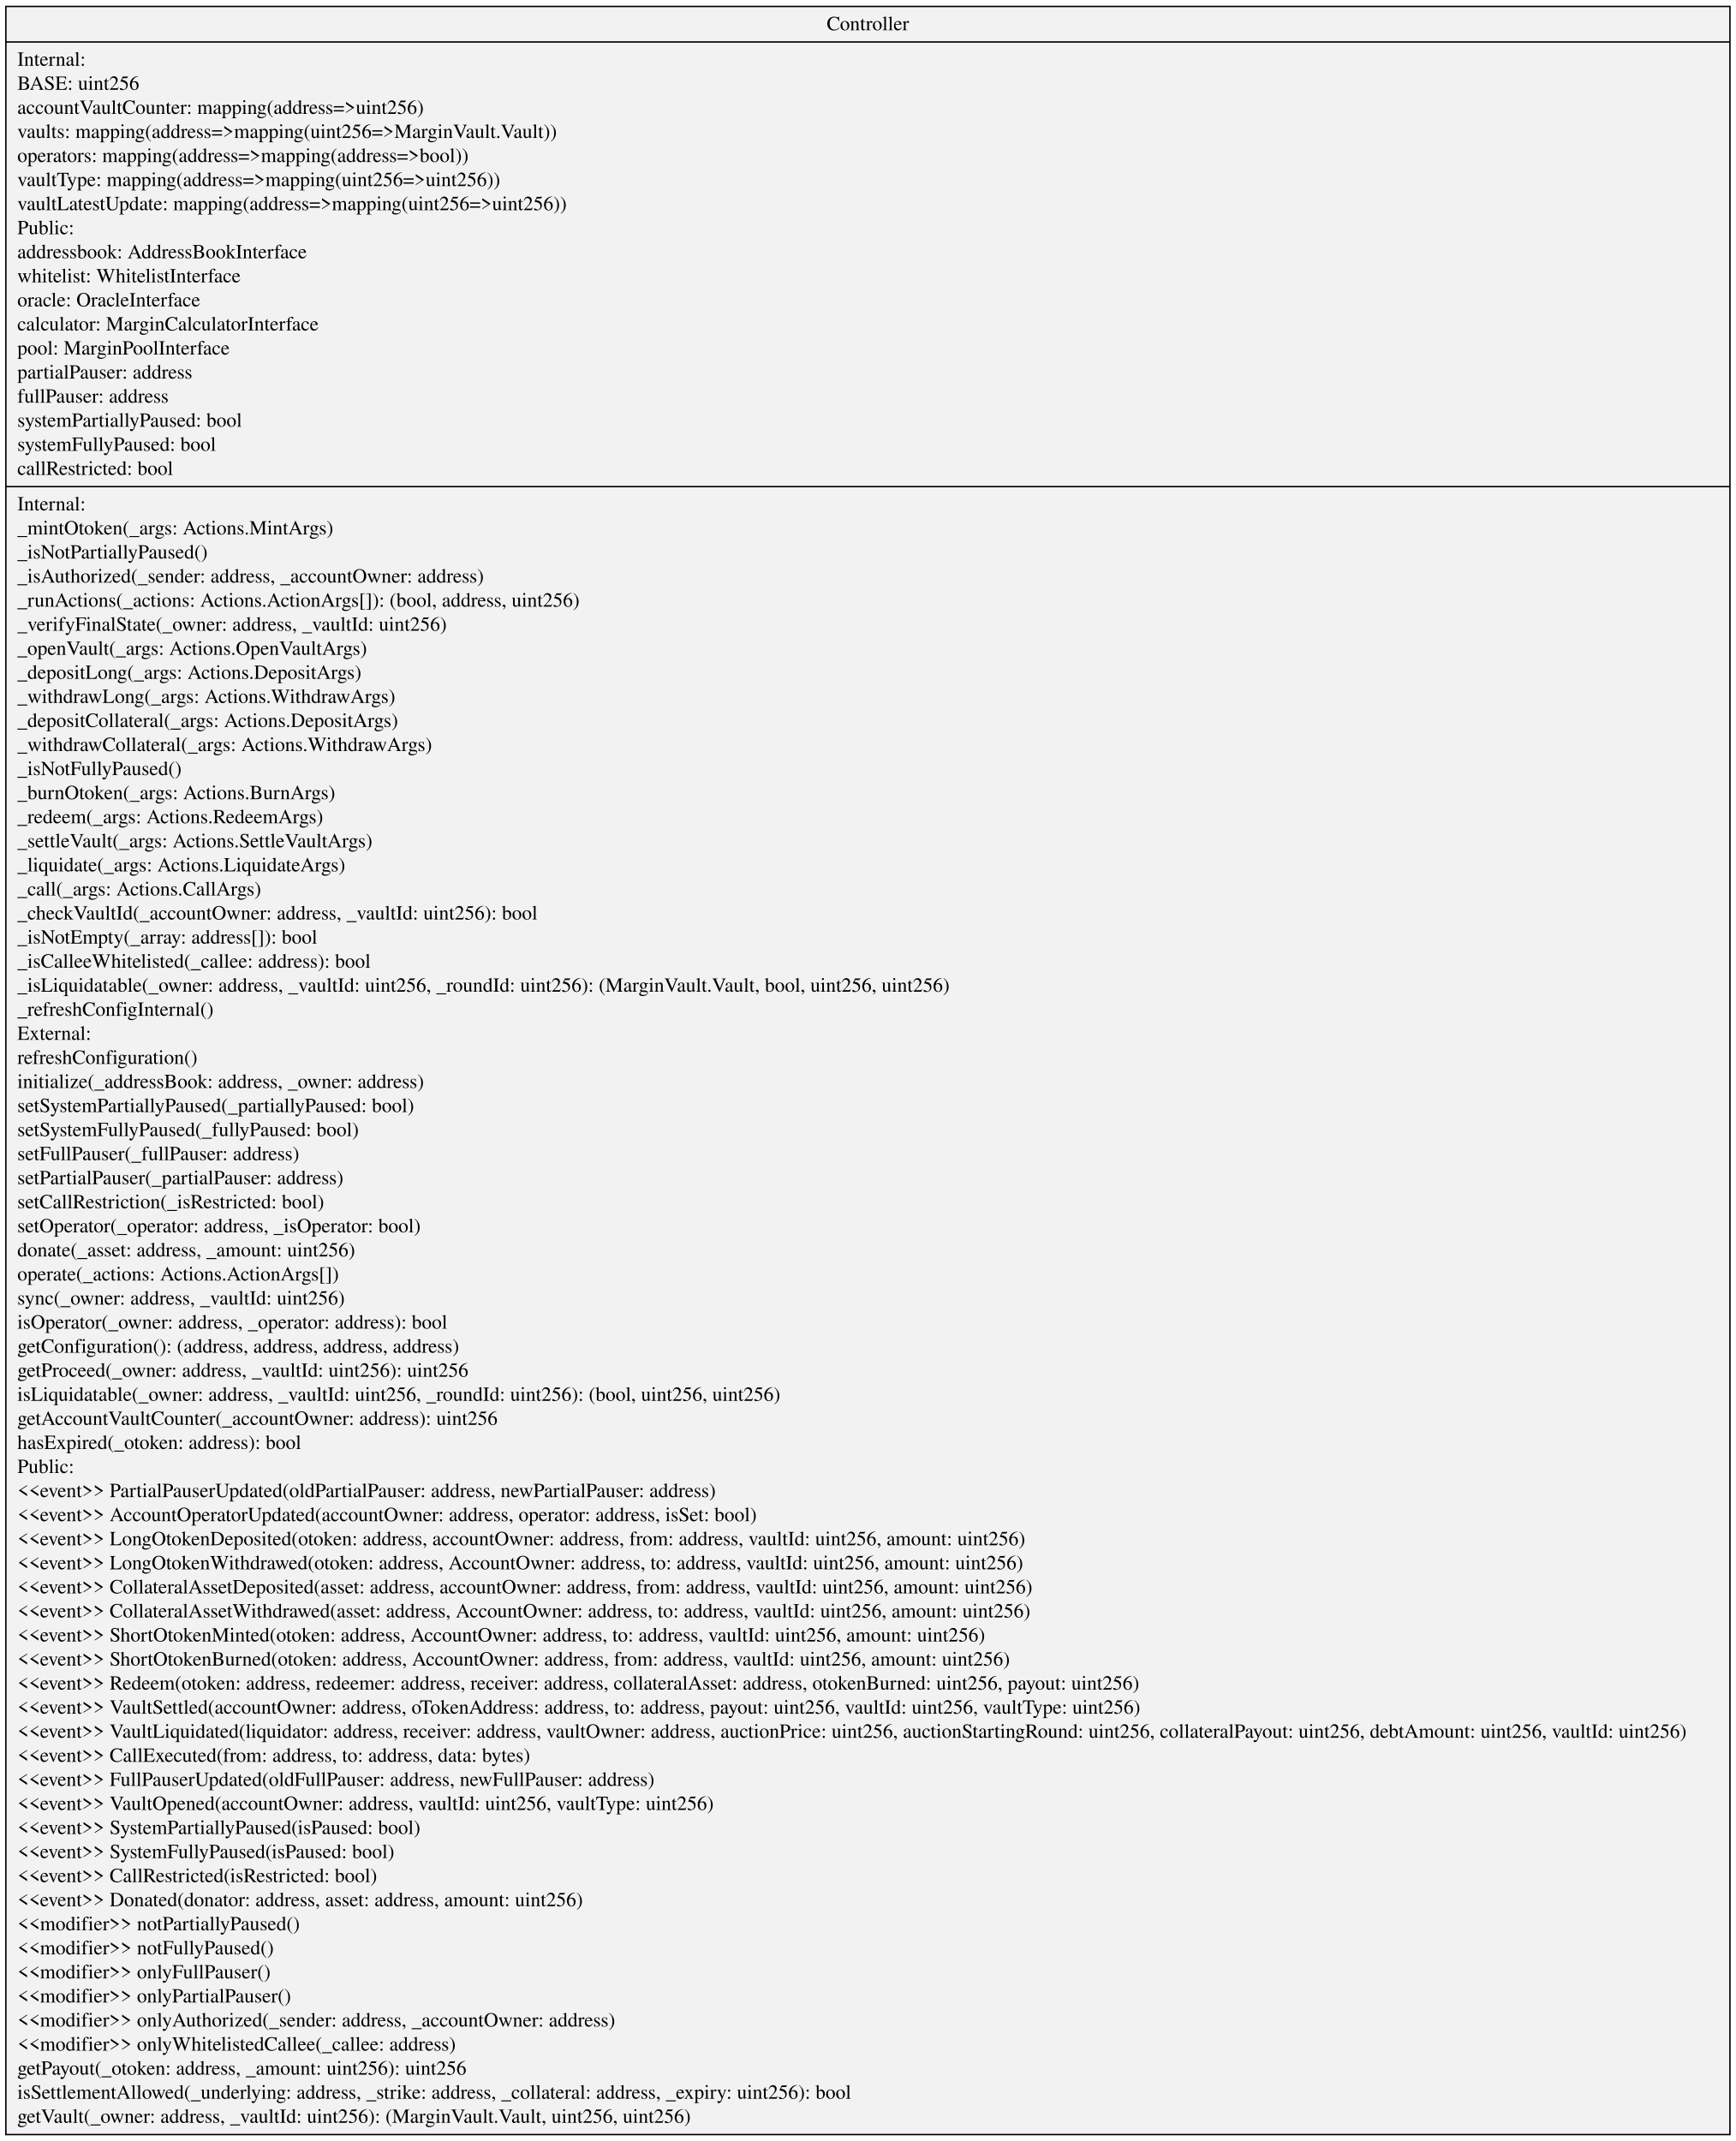
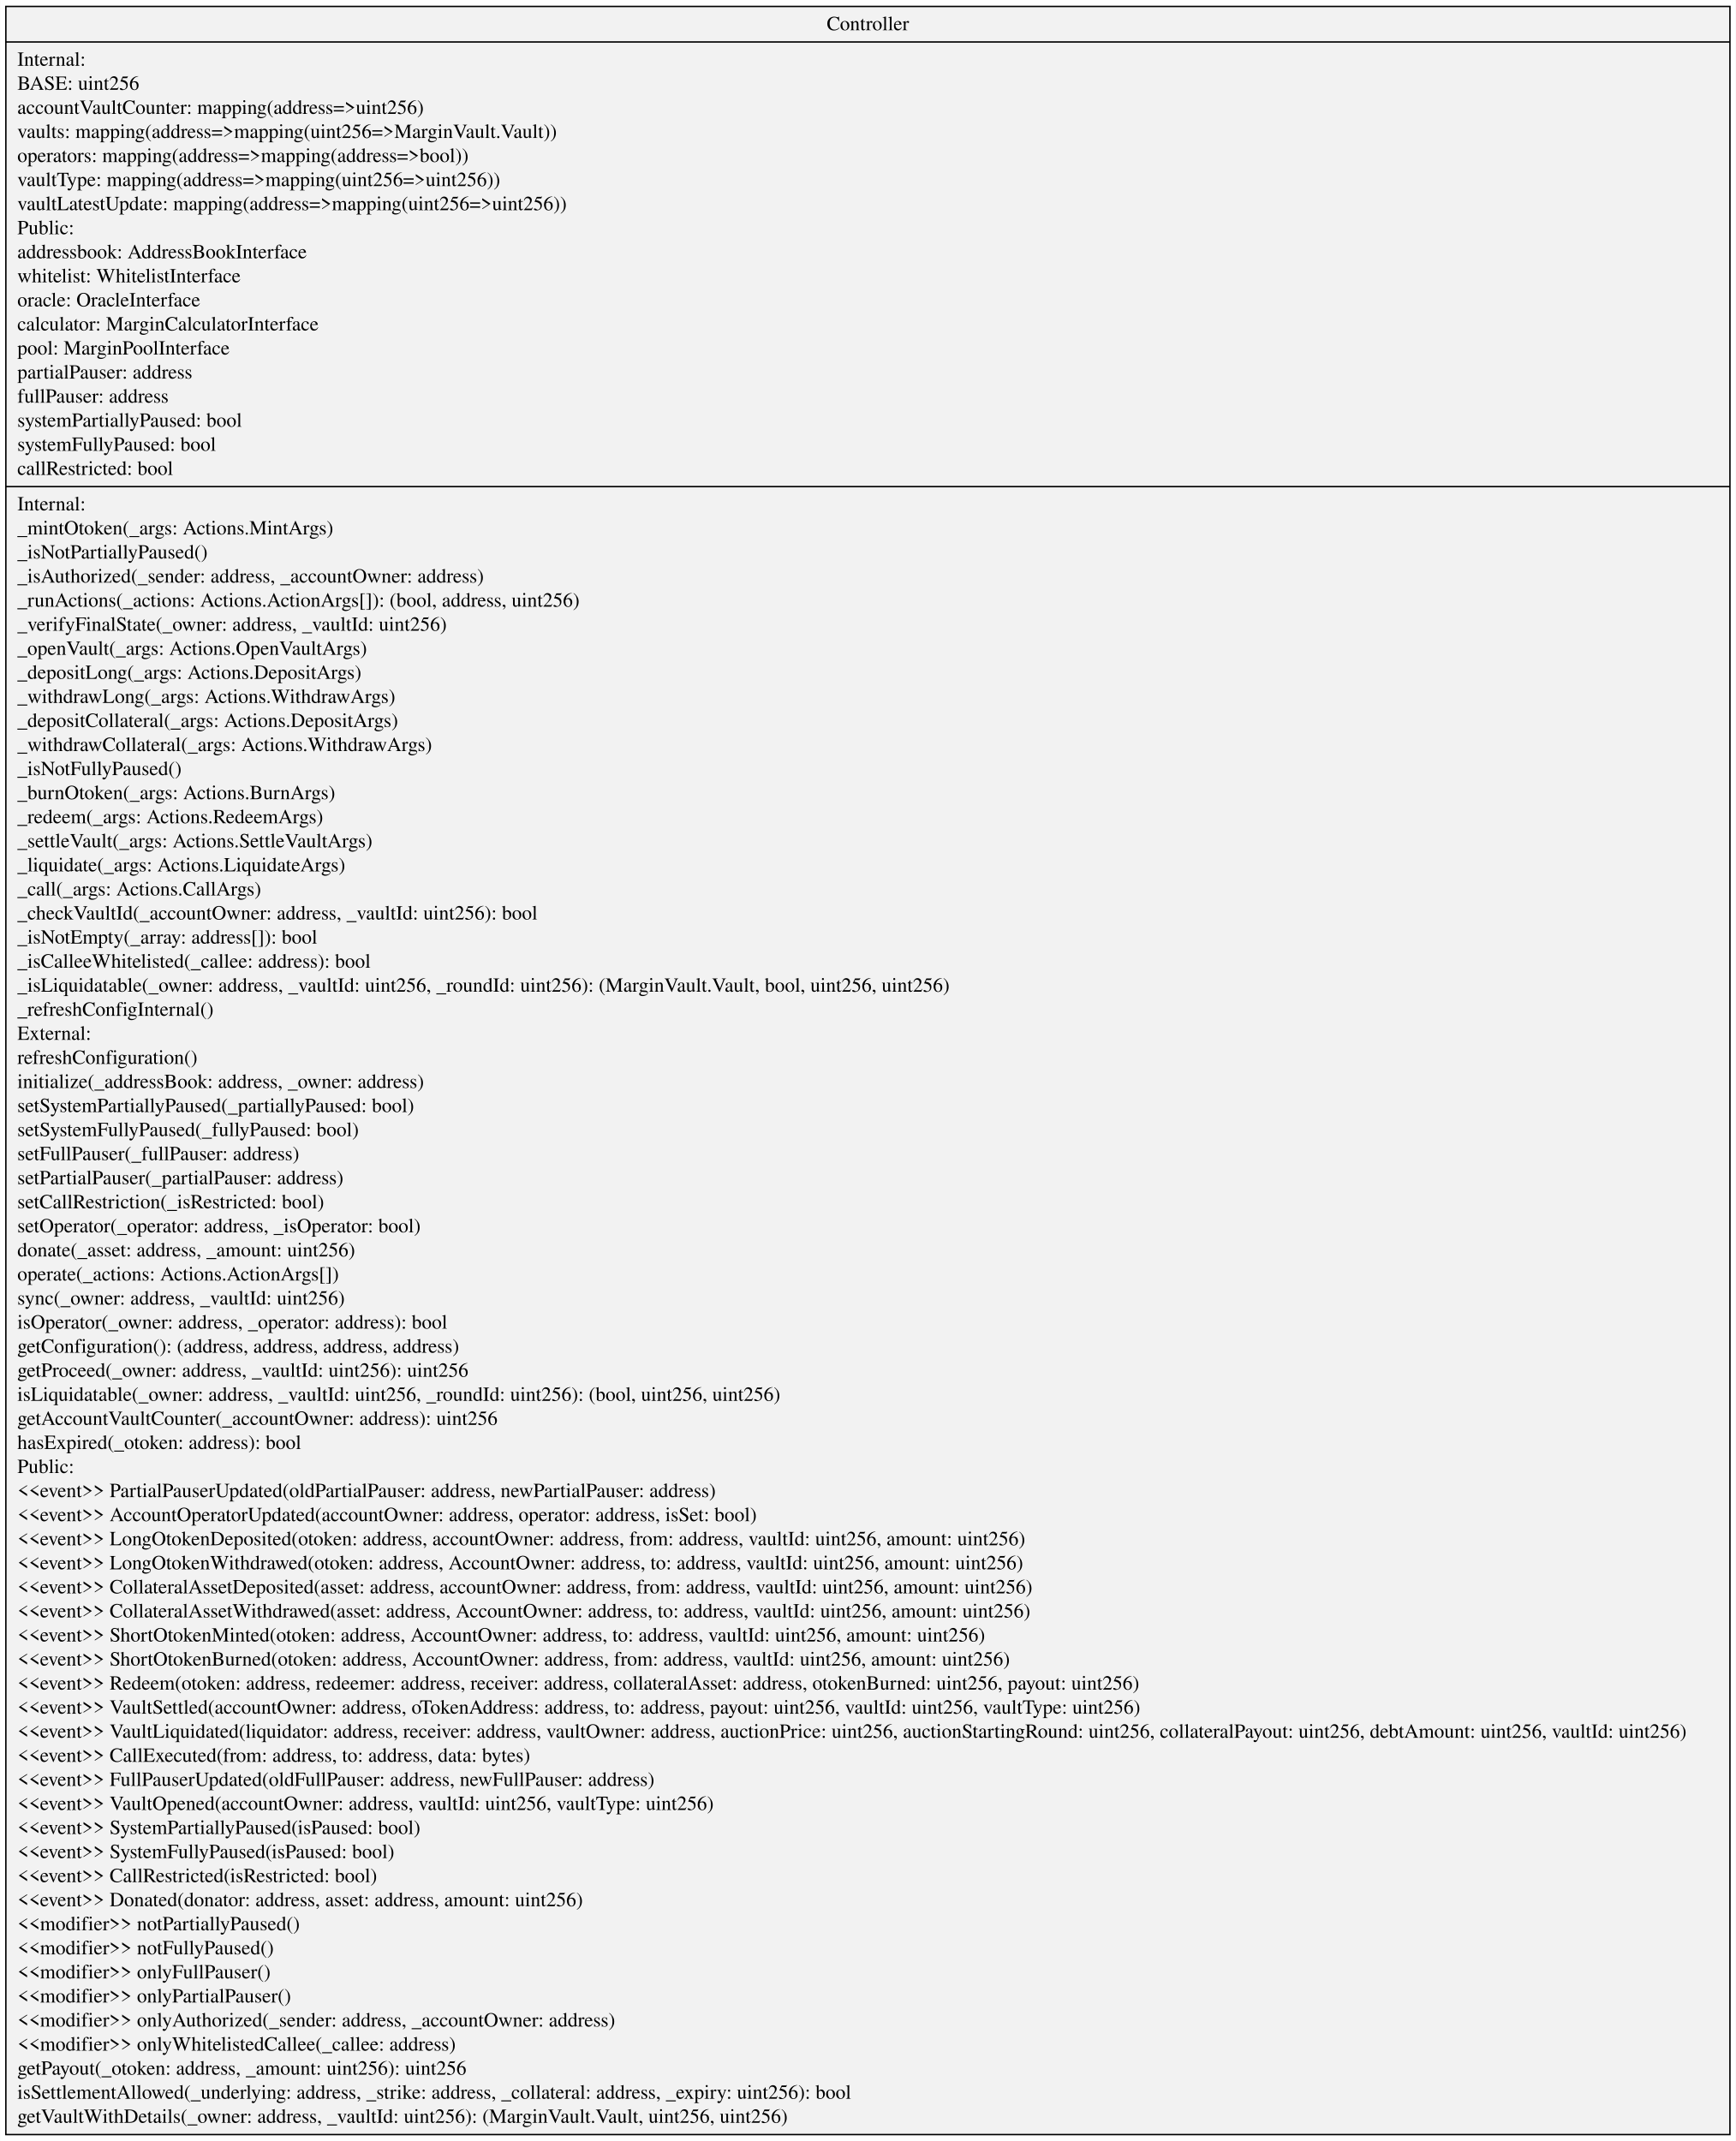
<svg xmlns="http://www.w3.org/2000/svg" width="1212pt" height="1495pt" viewBox="0.00 0.00 1211.50 1494.60">
  <g id="graph0" class="graph" transform="scale(1 1) rotate(0) translate(4 1490.6)">
    <polygon fill="#ffffff" stroke="transparent" points="-4,4 -4,-1490.6 1207.504,-1490.6 1207.504,4 -4,4" />
    <g id="node1" class="node">
      <polygon fill="#f2f2f2" stroke="#000000" points="0,-.5 0,-1486.1 1203.504,-1486.1 1203.504,-.5 0,-.5" />
      <text text-anchor="middle" x="601.752" y="-1469.5" font-family="Times,serif" font-size="14.00" fill="#000000">Controller</text>
      <polyline fill="none" stroke="#000000" points="0,-1461.3 1203.504,-1461.3 " />
      <text text-anchor="start" x="8" y="-1444.7" font-family="Times,serif" font-size="14.00" fill="#000000">Internal:</text>
      <text text-anchor="start" x="8" y="-1427.9" font-family="Times,serif" font-size="14.00" fill="#000000">   BASE: uint256</text>
      <text text-anchor="start" x="8" y="-1411.1" font-family="Times,serif" font-size="14.00" fill="#000000">   accountVaultCounter: mapping(address=&gt;uint256)</text>
      <text text-anchor="start" x="8" y="-1394.3" font-family="Times,serif" font-size="14.00" fill="#000000">   vaults: mapping(address=&gt;mapping(uint256=&gt;MarginVault.Vault))</text>
      <text text-anchor="start" x="8" y="-1377.5" font-family="Times,serif" font-size="14.00" fill="#000000">   operators: mapping(address=&gt;mapping(address=&gt;bool))</text>
      <text text-anchor="start" x="8" y="-1360.7" font-family="Times,serif" font-size="14.00" fill="#000000">   vaultType: mapping(address=&gt;mapping(uint256=&gt;uint256))</text>
      <text text-anchor="start" x="8" y="-1343.9" font-family="Times,serif" font-size="14.00" fill="#000000">   vaultLatestUpdate: mapping(address=&gt;mapping(uint256=&gt;uint256))</text>
      <text text-anchor="start" x="8" y="-1327.1" font-family="Times,serif" font-size="14.00" fill="#000000">Public:</text>
      <text text-anchor="start" x="8" y="-1310.3" font-family="Times,serif" font-size="14.00" fill="#000000">   addressbook: AddressBookInterface</text>
      <text text-anchor="start" x="8" y="-1293.5" font-family="Times,serif" font-size="14.00" fill="#000000">   whitelist: WhitelistInterface</text>
      <text text-anchor="start" x="8" y="-1276.7" font-family="Times,serif" font-size="14.00" fill="#000000">   oracle: OracleInterface</text>
      <text text-anchor="start" x="8" y="-1259.9" font-family="Times,serif" font-size="14.00" fill="#000000">   calculator: MarginCalculatorInterface</text>
      <text text-anchor="start" x="8" y="-1243.1" font-family="Times,serif" font-size="14.00" fill="#000000">   pool: MarginPoolInterface</text>
      <text text-anchor="start" x="8" y="-1226.3" font-family="Times,serif" font-size="14.00" fill="#000000">   partialPauser: address</text>
      <text text-anchor="start" x="8" y="-1209.5" font-family="Times,serif" font-size="14.00" fill="#000000">   fullPauser: address</text>
      <text text-anchor="start" x="8" y="-1192.7" font-family="Times,serif" font-size="14.00" fill="#000000">   systemPartiallyPaused: bool</text>
      <text text-anchor="start" x="8" y="-1175.9" font-family="Times,serif" font-size="14.00" fill="#000000">   systemFullyPaused: bool</text>
      <text text-anchor="start" x="8" y="-1159.1" font-family="Times,serif" font-size="14.00" fill="#000000">   callRestricted: bool</text>
      <polyline fill="none" stroke="#000000" points="0,-1150.9 1203.504,-1150.9 " />
      <text text-anchor="start" x="8" y="-1134.3" font-family="Times,serif" font-size="14.00" fill="#000000">Internal:</text>
      <text text-anchor="start" x="8" y="-1117.5" font-family="Times,serif" font-size="14.00" fill="#000000">    _mintOtoken(_args: Actions.MintArgs)</text>
      <text text-anchor="start" x="8" y="-1100.7" font-family="Times,serif" font-size="14.00" fill="#000000">    _isNotPartiallyPaused()</text>
      <text text-anchor="start" x="8" y="-1083.9" font-family="Times,serif" font-size="14.00" fill="#000000">    _isAuthorized(_sender: address, _accountOwner: address)</text>
      <text text-anchor="start" x="8" y="-1067.1" font-family="Times,serif" font-size="14.00" fill="#000000">    _runActions(_actions: Actions.ActionArgs[]): (bool, address, uint256)</text>
      <text text-anchor="start" x="8" y="-1050.3" font-family="Times,serif" font-size="14.00" fill="#000000">    _verifyFinalState(_owner: address, _vaultId: uint256)</text>
      <text text-anchor="start" x="8" y="-1033.5" font-family="Times,serif" font-size="14.00" fill="#000000">    _openVault(_args: Actions.OpenVaultArgs)</text>
      <text text-anchor="start" x="8" y="-1016.7" font-family="Times,serif" font-size="14.00" fill="#000000">    _depositLong(_args: Actions.DepositArgs)</text>
      <text text-anchor="start" x="8" y="-999.9" font-family="Times,serif" font-size="14.00" fill="#000000">    _withdrawLong(_args: Actions.WithdrawArgs)</text>
      <text text-anchor="start" x="8" y="-983.1" font-family="Times,serif" font-size="14.00" fill="#000000">    _depositCollateral(_args: Actions.DepositArgs)</text>
      <text text-anchor="start" x="8" y="-966.3" font-family="Times,serif" font-size="14.00" fill="#000000">    _withdrawCollateral(_args: Actions.WithdrawArgs)</text>
      <text text-anchor="start" x="8" y="-949.5" font-family="Times,serif" font-size="14.00" fill="#000000">    _isNotFullyPaused()</text>
      <text text-anchor="start" x="8" y="-932.7" font-family="Times,serif" font-size="14.00" fill="#000000">    _burnOtoken(_args: Actions.BurnArgs)</text>
      <text text-anchor="start" x="8" y="-915.9" font-family="Times,serif" font-size="14.00" fill="#000000">    _redeem(_args: Actions.RedeemArgs)</text>
      <text text-anchor="start" x="8" y="-899.1" font-family="Times,serif" font-size="14.00" fill="#000000">    _settleVault(_args: Actions.SettleVaultArgs)</text>
      <text text-anchor="start" x="8" y="-882.3" font-family="Times,serif" font-size="14.00" fill="#000000">    _liquidate(_args: Actions.LiquidateArgs)</text>
      <text text-anchor="start" x="8" y="-865.5" font-family="Times,serif" font-size="14.00" fill="#000000">    _call(_args: Actions.CallArgs)</text>
      <text text-anchor="start" x="8" y="-848.7" font-family="Times,serif" font-size="14.00" fill="#000000">    _checkVaultId(_accountOwner: address, _vaultId: uint256): bool</text>
      <text text-anchor="start" x="8" y="-831.9" font-family="Times,serif" font-size="14.00" fill="#000000">    _isNotEmpty(_array: address[]): bool</text>
      <text text-anchor="start" x="8" y="-815.1" font-family="Times,serif" font-size="14.00" fill="#000000">    _isCalleeWhitelisted(_callee: address): bool</text>
      <text text-anchor="start" x="8" y="-798.3" font-family="Times,serif" font-size="14.00" fill="#000000">    _isLiquidatable(_owner: address, _vaultId: uint256, _roundId: uint256): (MarginVault.Vault, bool, uint256, uint256)</text>
      <text text-anchor="start" x="8" y="-781.5" font-family="Times,serif" font-size="14.00" fill="#000000">    _refreshConfigInternal()</text>
      <text text-anchor="start" x="8" y="-764.7" font-family="Times,serif" font-size="14.00" fill="#000000">External:</text>
      <text text-anchor="start" x="8" y="-747.9" font-family="Times,serif" font-size="14.00" fill="#000000">    refreshConfiguration()</text>
      <text text-anchor="start" x="8" y="-731.1" font-family="Times,serif" font-size="14.00" fill="#000000">    initialize(_addressBook: address, _owner: address)</text>
      <text text-anchor="start" x="8" y="-714.3" font-family="Times,serif" font-size="14.00" fill="#000000">    setSystemPartiallyPaused(_partiallyPaused: bool)</text>
      <text text-anchor="start" x="8" y="-697.5" font-family="Times,serif" font-size="14.00" fill="#000000">    setSystemFullyPaused(_fullyPaused: bool)</text>
      <text text-anchor="start" x="8" y="-680.7" font-family="Times,serif" font-size="14.00" fill="#000000">    setFullPauser(_fullPauser: address)</text>
      <text text-anchor="start" x="8" y="-663.9" font-family="Times,serif" font-size="14.00" fill="#000000">    setPartialPauser(_partialPauser: address)</text>
      <text text-anchor="start" x="8" y="-647.1" font-family="Times,serif" font-size="14.00" fill="#000000">    setCallRestriction(_isRestricted: bool)</text>
      <text text-anchor="start" x="8" y="-630.3" font-family="Times,serif" font-size="14.00" fill="#000000">    setOperator(_operator: address, _isOperator: bool)</text>
      <text text-anchor="start" x="8" y="-613.5" font-family="Times,serif" font-size="14.00" fill="#000000">    donate(_asset: address, _amount: uint256)</text>
      <text text-anchor="start" x="8" y="-596.7" font-family="Times,serif" font-size="14.00" fill="#000000">    operate(_actions: Actions.ActionArgs[])</text>
      <text text-anchor="start" x="8" y="-579.9" font-family="Times,serif" font-size="14.00" fill="#000000">    sync(_owner: address, _vaultId: uint256)</text>
      <text text-anchor="start" x="8" y="-563.1" font-family="Times,serif" font-size="14.00" fill="#000000">    isOperator(_owner: address, _operator: address): bool</text>
      <text text-anchor="start" x="8" y="-546.3" font-family="Times,serif" font-size="14.00" fill="#000000">    getConfiguration(): (address, address, address, address)</text>
      <text text-anchor="start" x="8" y="-529.5" font-family="Times,serif" font-size="14.00" fill="#000000">    getProceed(_owner: address, _vaultId: uint256): uint256</text>
      <text text-anchor="start" x="8" y="-512.7" font-family="Times,serif" font-size="14.00" fill="#000000">    isLiquidatable(_owner: address, _vaultId: uint256, _roundId: uint256): (bool, uint256, uint256)</text>
      <text text-anchor="start" x="8" y="-495.9" font-family="Times,serif" font-size="14.00" fill="#000000">    getAccountVaultCounter(_accountOwner: address): uint256</text>
      <text text-anchor="start" x="8" y="-479.1" font-family="Times,serif" font-size="14.00" fill="#000000">    hasExpired(_otoken: address): bool</text>
      <text text-anchor="start" x="8" y="-462.3" font-family="Times,serif" font-size="14.00" fill="#000000">Public:</text>
      <text text-anchor="start" x="8" y="-445.5" font-family="Times,serif" font-size="14.00" fill="#000000">    &lt;&lt;event&gt;&gt; PartialPauserUpdated(oldPartialPauser: address, newPartialPauser: address)</text>
      <text text-anchor="start" x="8" y="-428.7" font-family="Times,serif" font-size="14.00" fill="#000000">    &lt;&lt;event&gt;&gt; AccountOperatorUpdated(accountOwner: address, operator: address, isSet: bool)</text>
      <text text-anchor="start" x="8" y="-411.9" font-family="Times,serif" font-size="14.00" fill="#000000">    &lt;&lt;event&gt;&gt; LongOtokenDeposited(otoken: address, accountOwner: address, from: address, vaultId: uint256, amount: uint256)</text>
      <text text-anchor="start" x="8" y="-395.1" font-family="Times,serif" font-size="14.00" fill="#000000">    &lt;&lt;event&gt;&gt; LongOtokenWithdrawed(otoken: address, AccountOwner: address, to: address, vaultId: uint256, amount: uint256)</text>
      <text text-anchor="start" x="8" y="-378.3" font-family="Times,serif" font-size="14.00" fill="#000000">    &lt;&lt;event&gt;&gt; CollateralAssetDeposited(asset: address, accountOwner: address, from: address, vaultId: uint256, amount: uint256)</text>
      <text text-anchor="start" x="8" y="-361.5" font-family="Times,serif" font-size="14.00" fill="#000000">    &lt;&lt;event&gt;&gt; CollateralAssetWithdrawed(asset: address, AccountOwner: address, to: address, vaultId: uint256, amount: uint256)</text>
      <text text-anchor="start" x="8" y="-344.7" font-family="Times,serif" font-size="14.00" fill="#000000">    &lt;&lt;event&gt;&gt; ShortOtokenMinted(otoken: address, AccountOwner: address, to: address, vaultId: uint256, amount: uint256)</text>
      <text text-anchor="start" x="8" y="-327.9" font-family="Times,serif" font-size="14.00" fill="#000000">    &lt;&lt;event&gt;&gt; ShortOtokenBurned(otoken: address, AccountOwner: address, from: address, vaultId: uint256, amount: uint256)</text>
      <text text-anchor="start" x="8" y="-311.1" font-family="Times,serif" font-size="14.00" fill="#000000">    &lt;&lt;event&gt;&gt; Redeem(otoken: address, redeemer: address, receiver: address, collateralAsset: address, otokenBurned: uint256, payout: uint256)</text>
      <text text-anchor="start" x="8" y="-294.3" font-family="Times,serif" font-size="14.00" fill="#000000">    &lt;&lt;event&gt;&gt; VaultSettled(accountOwner: address, oTokenAddress: address, to: address, payout: uint256, vaultId: uint256, vaultType: uint256)</text>
      <text text-anchor="start" x="8" y="-277.5" font-family="Times,serif" font-size="14.00" fill="#000000">    &lt;&lt;event&gt;&gt; VaultLiquidated(liquidator: address, receiver: address, vaultOwner: address, auctionPrice: uint256, auctionStartingRound: uint256, collateralPayout: uint256, debtAmount: uint256, vaultId: uint256)</text>
      <text text-anchor="start" x="8" y="-260.7" font-family="Times,serif" font-size="14.00" fill="#000000">    &lt;&lt;event&gt;&gt; CallExecuted(from: address, to: address, data: bytes)</text>
      <text text-anchor="start" x="8" y="-243.9" font-family="Times,serif" font-size="14.00" fill="#000000">    &lt;&lt;event&gt;&gt; FullPauserUpdated(oldFullPauser: address, newFullPauser: address)</text>
      <text text-anchor="start" x="8" y="-227.1" font-family="Times,serif" font-size="14.00" fill="#000000">    &lt;&lt;event&gt;&gt; VaultOpened(accountOwner: address, vaultId: uint256, vaultType: uint256)</text>
      <text text-anchor="start" x="8" y="-210.3" font-family="Times,serif" font-size="14.00" fill="#000000">    &lt;&lt;event&gt;&gt; SystemPartiallyPaused(isPaused: bool)</text>
      <text text-anchor="start" x="8" y="-193.5" font-family="Times,serif" font-size="14.00" fill="#000000">    &lt;&lt;event&gt;&gt; SystemFullyPaused(isPaused: bool)</text>
      <text text-anchor="start" x="8" y="-176.7" font-family="Times,serif" font-size="14.00" fill="#000000">    &lt;&lt;event&gt;&gt; CallRestricted(isRestricted: bool)</text>
      <text text-anchor="start" x="8" y="-159.9" font-family="Times,serif" font-size="14.00" fill="#000000">    &lt;&lt;event&gt;&gt; Donated(donator: address, asset: address, amount: uint256)</text>
      <text text-anchor="start" x="8" y="-143.1" font-family="Times,serif" font-size="14.00" fill="#000000">    &lt;&lt;modifier&gt;&gt; notPartiallyPaused()</text>
      <text text-anchor="start" x="8" y="-126.3" font-family="Times,serif" font-size="14.00" fill="#000000">    &lt;&lt;modifier&gt;&gt; notFullyPaused()</text>
      <text text-anchor="start" x="8" y="-109.5" font-family="Times,serif" font-size="14.00" fill="#000000">    &lt;&lt;modifier&gt;&gt; onlyFullPauser()</text>
      <text text-anchor="start" x="8" y="-92.7" font-family="Times,serif" font-size="14.00" fill="#000000">    &lt;&lt;modifier&gt;&gt; onlyPartialPauser()</text>
      <text text-anchor="start" x="8" y="-75.9" font-family="Times,serif" font-size="14.00" fill="#000000">    &lt;&lt;modifier&gt;&gt; onlyAuthorized(_sender: address, _accountOwner: address)</text>
      <text text-anchor="start" x="8" y="-59.1" font-family="Times,serif" font-size="14.00" fill="#000000">    &lt;&lt;modifier&gt;&gt; onlyWhitelistedCallee(_callee: address)</text>
      <text text-anchor="start" x="8" y="-42.3" font-family="Times,serif" font-size="14.00" fill="#000000">    getPayout(_otoken: address, _amount: uint256): uint256</text>
      <text text-anchor="start" x="8" y="-25.5" font-family="Times,serif" font-size="14.00" fill="#000000">    isSettlementAllowed(_underlying: address, _strike: address, _collateral: address, _expiry: uint256): bool</text>
-       <text text-anchor="start" x="8" y="-8.7" font-family="Times,serif" font-size="14.00" fill="#000000">    getVault(_owner: address, _vaultId: uint256): (MarginVault.Vault, uint256, uint256)</text>
+       <text text-anchor="start" x="8" y="-8.7" font-family="Times,serif" font-size="14.00" fill="#000000">    getVaultWithDetails(_owner: address, _vaultId: uint256): (MarginVault.Vault, uint256, uint256)</text>
    </g>
  </g>
</svg>
